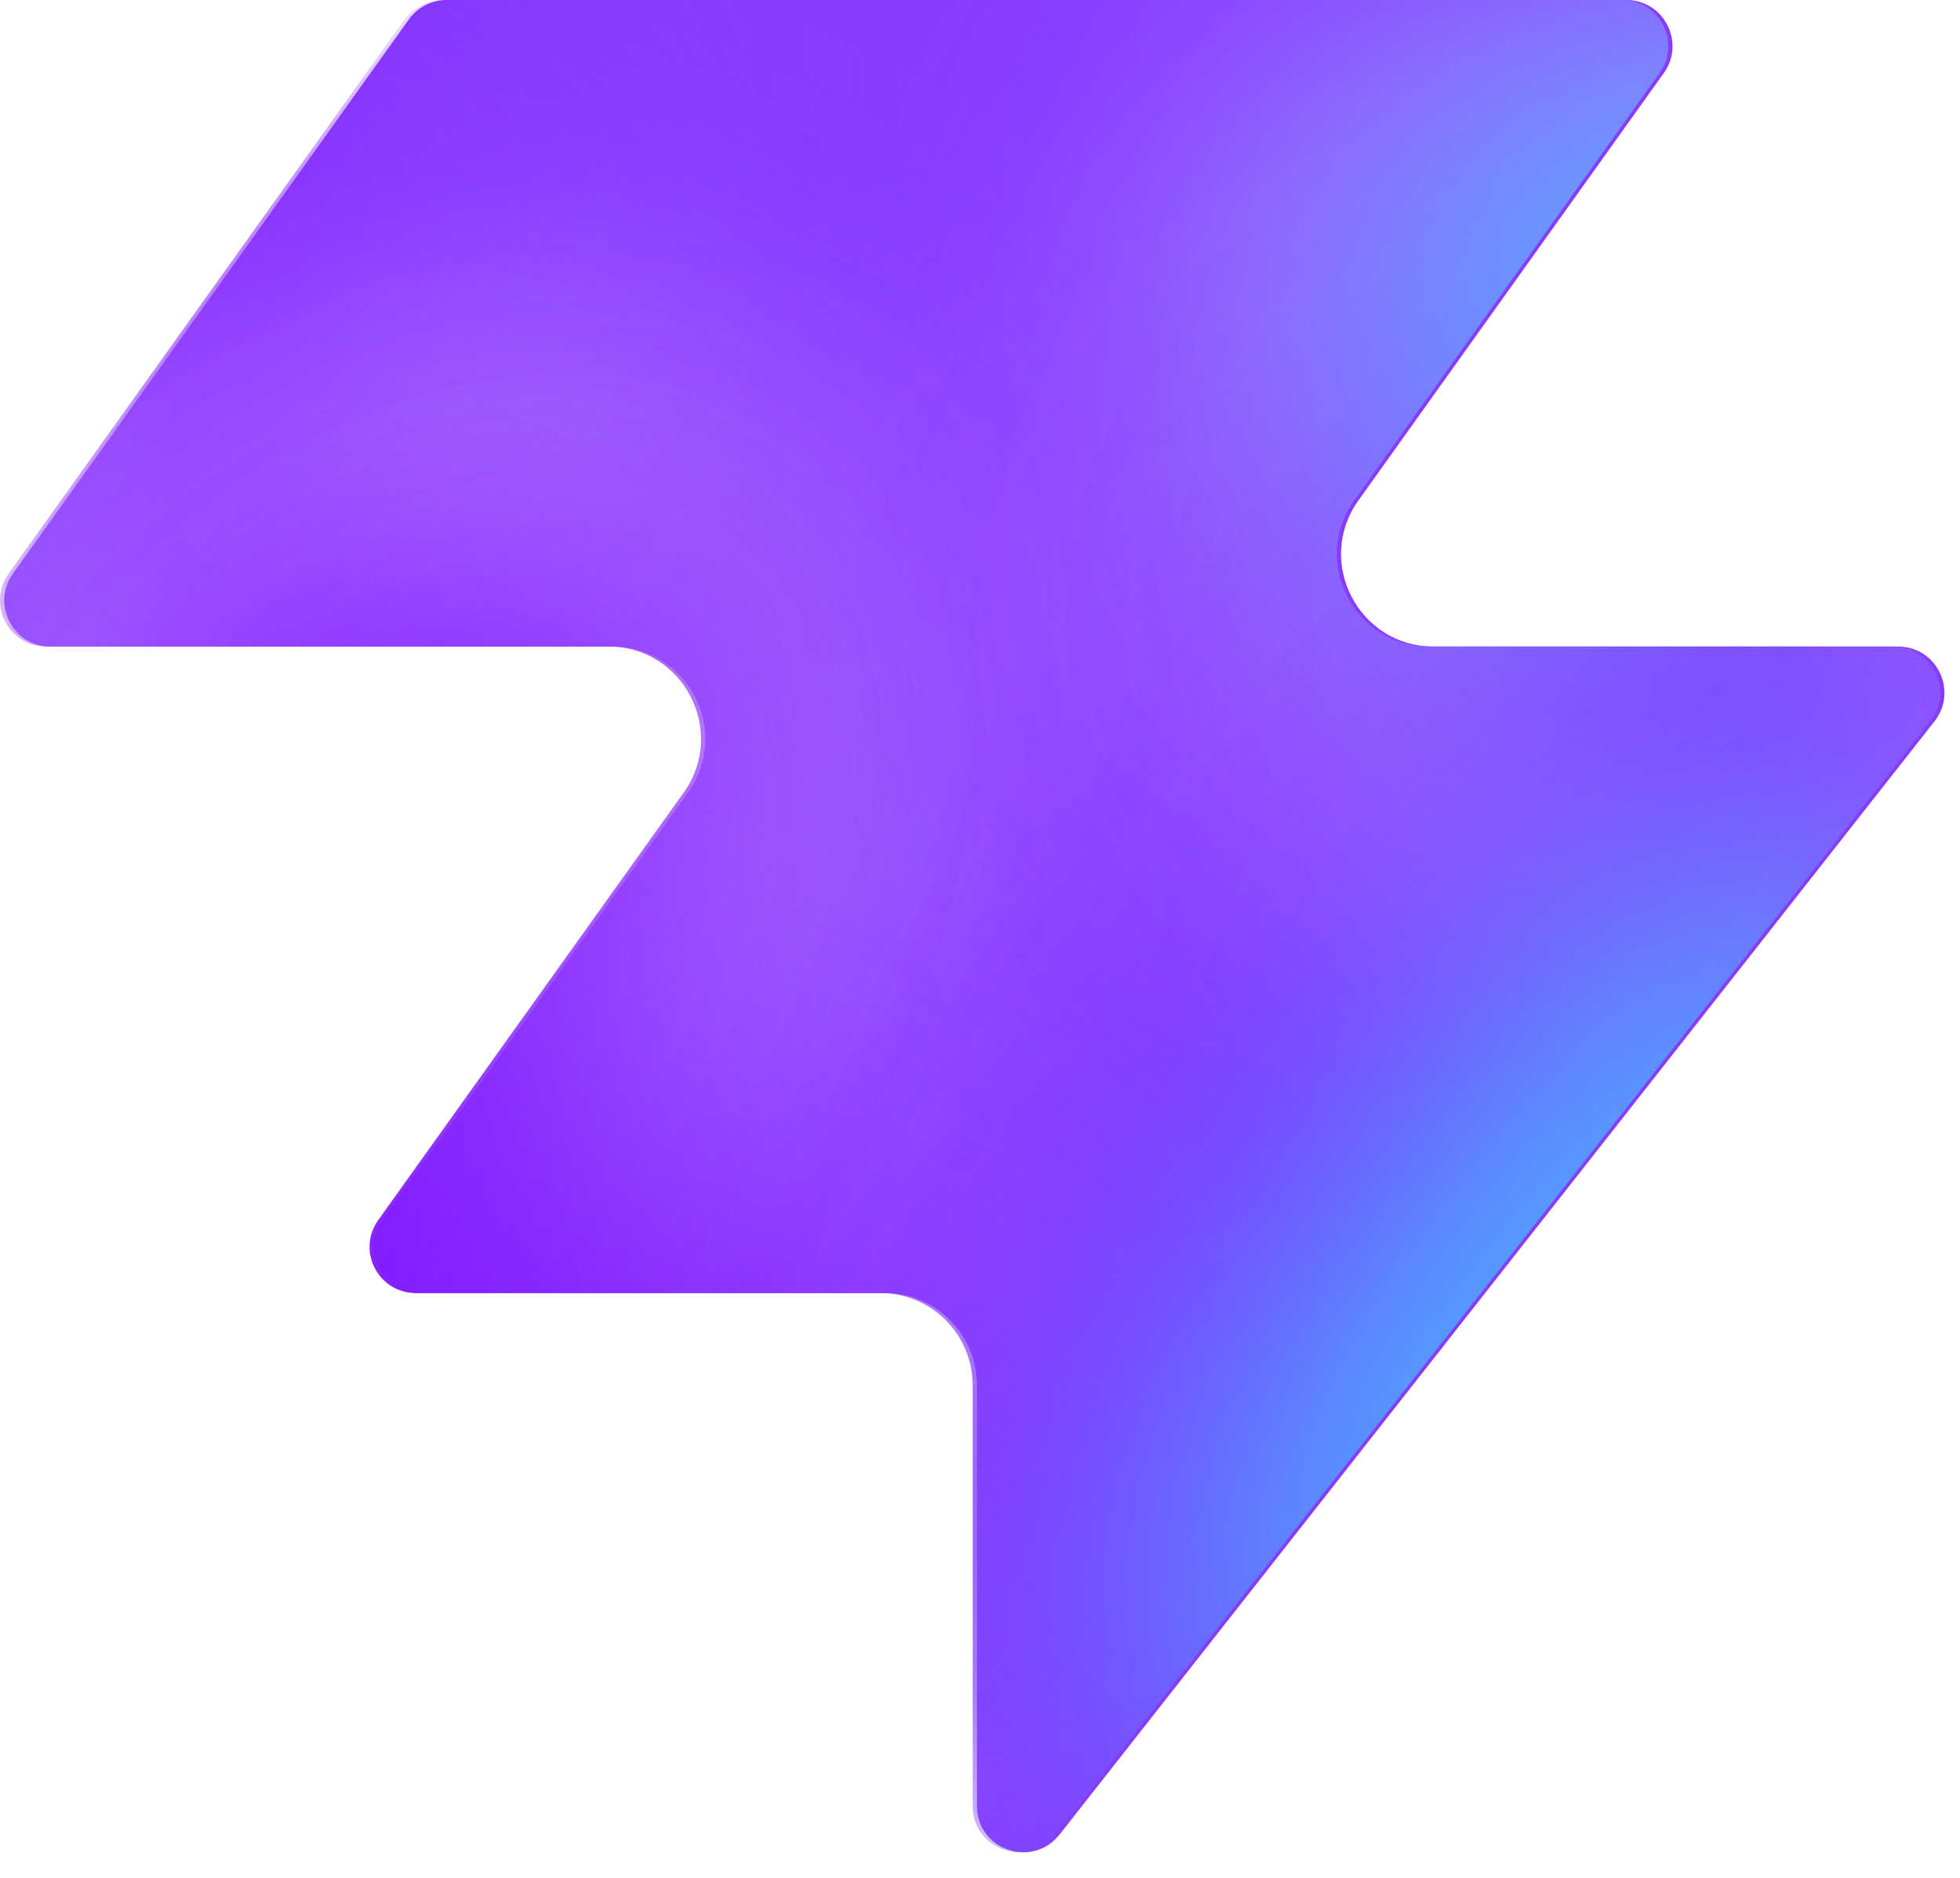
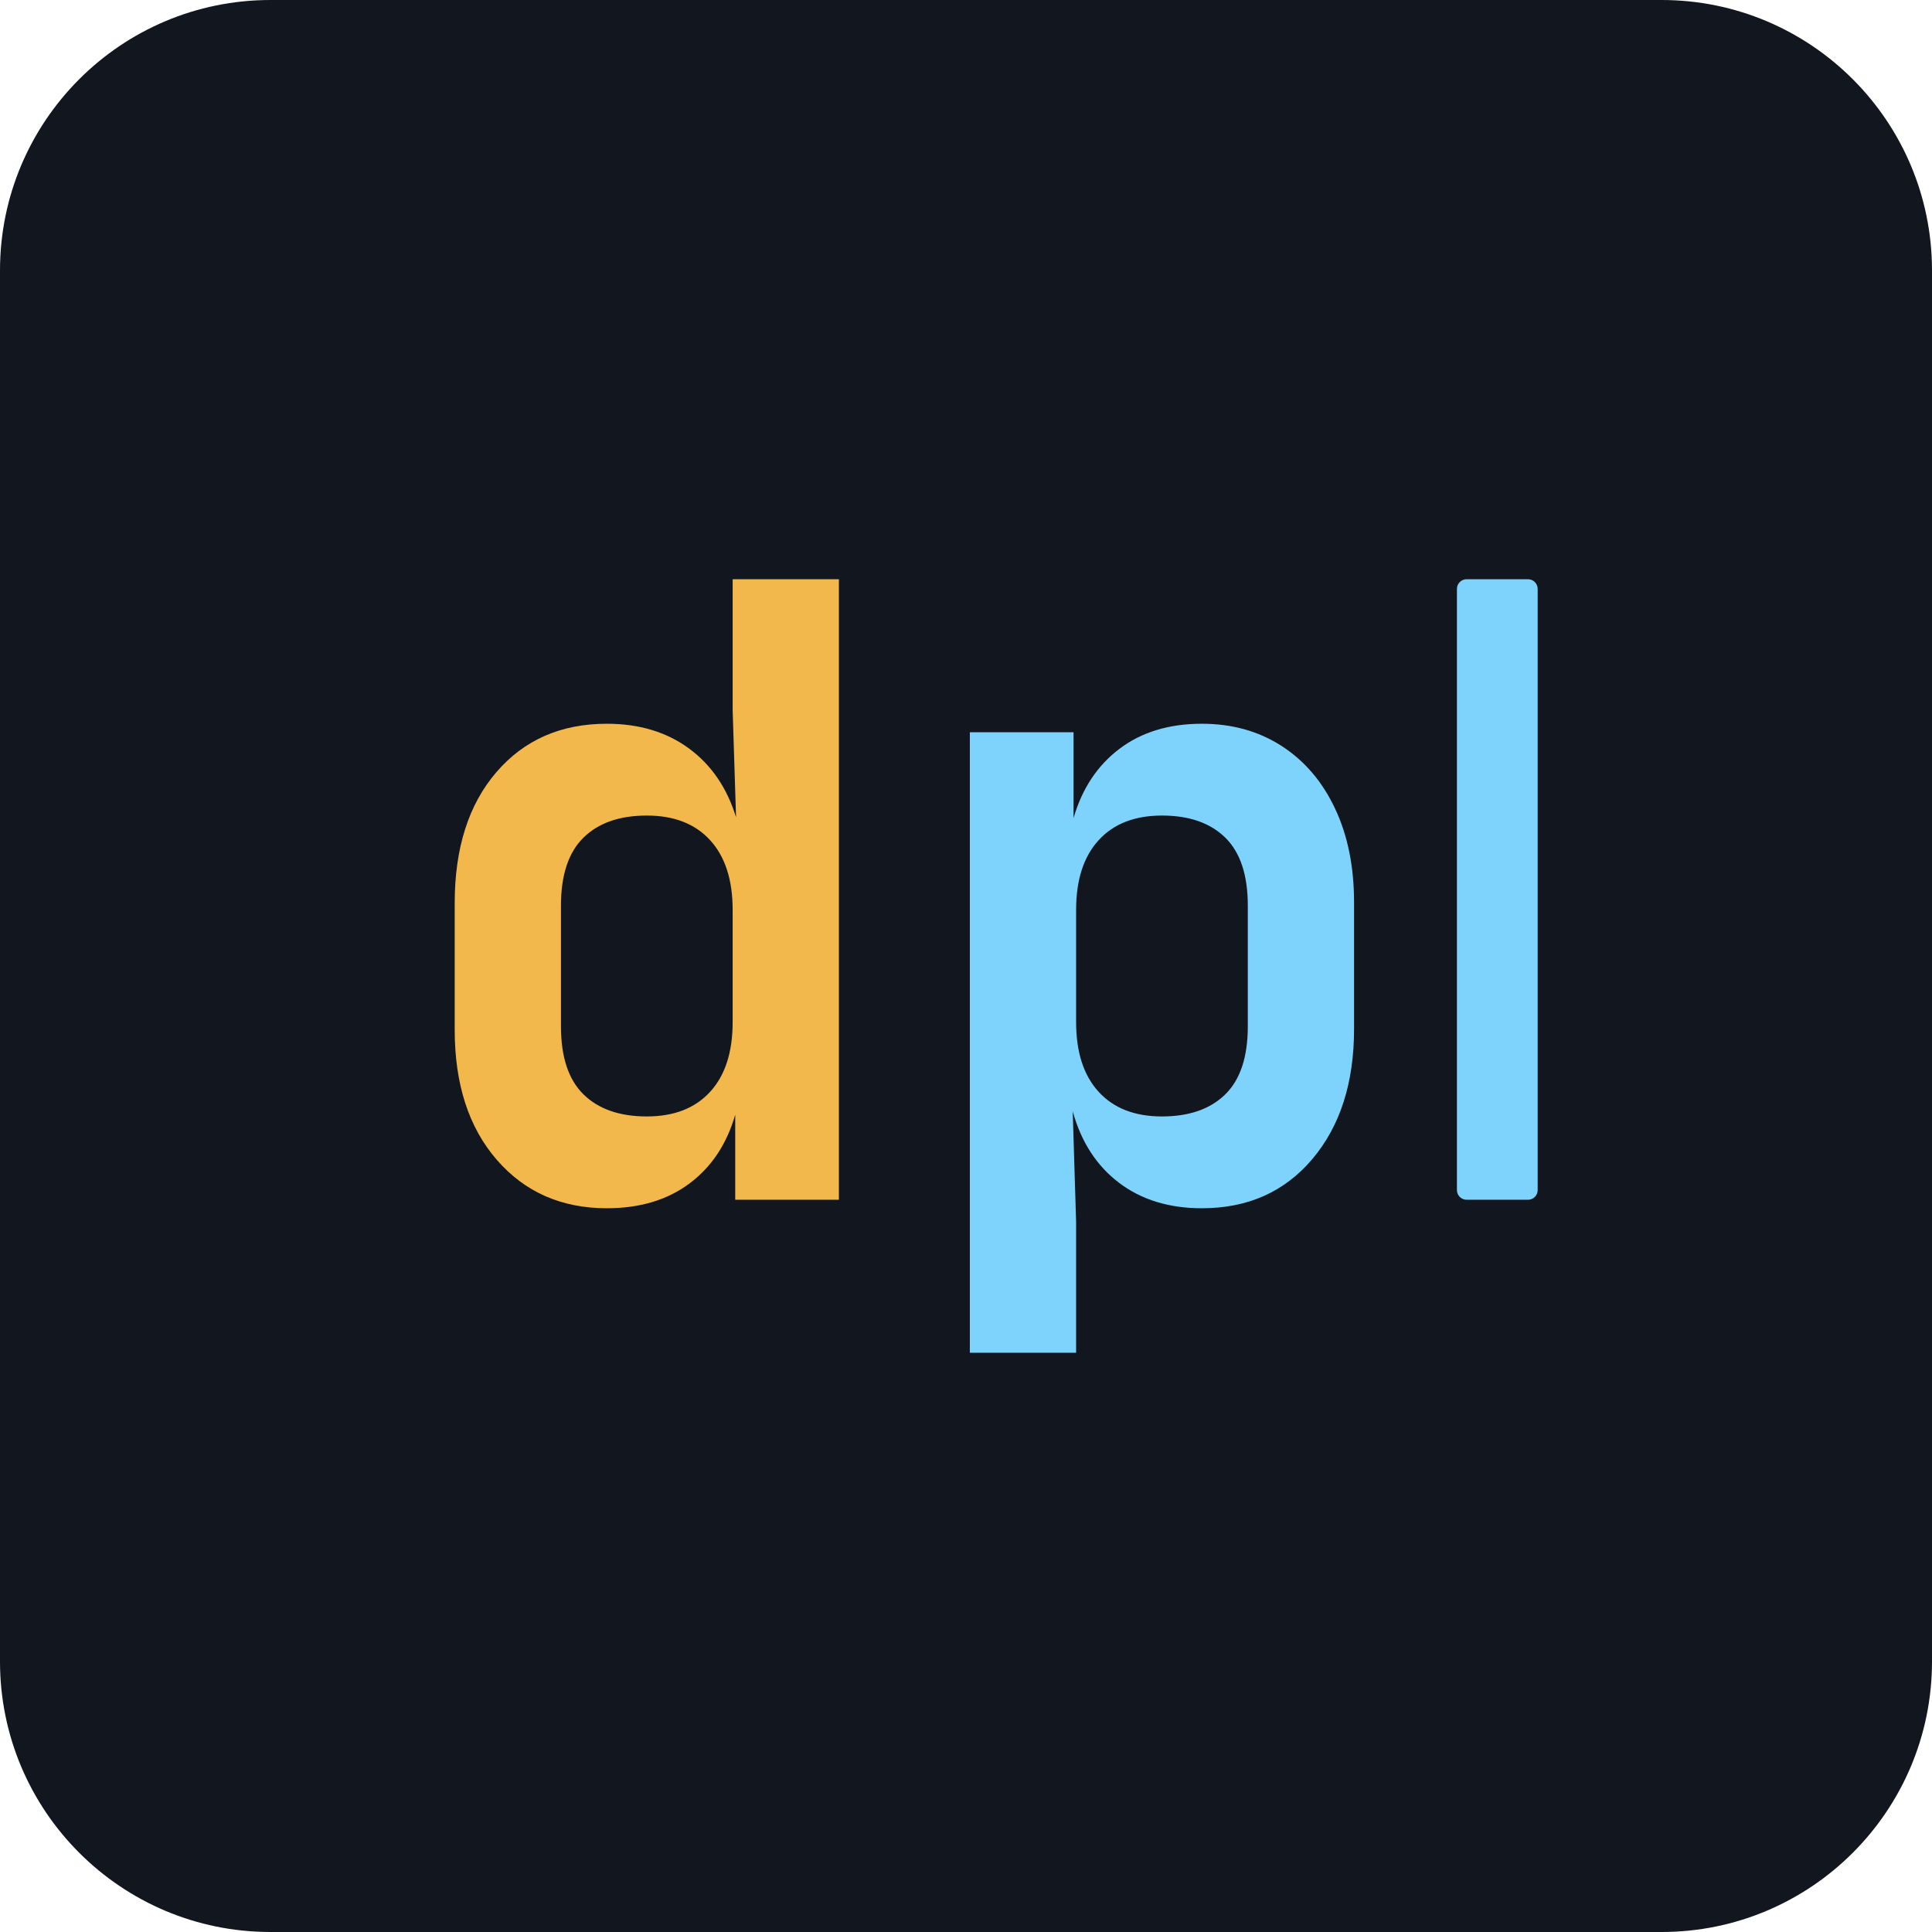
- <svg xmlns="http://www.w3.org/2000/svg" width="48" height="46" fill="none" viewBox="0 0 48 46">
-   <path fill="#863bff" d="M25.946 44.938c-.664.845-2.021.375-2.021-.698V33.937a2.26 2.26 0 0 0-2.262-2.262H10.287c-.92 0-1.456-1.04-.92-1.788l7.48-10.471c1.07-1.497 0-3.578-1.842-3.578H1.237c-.92 0-1.456-1.04-.92-1.788L10.013.474c.214-.297.556-.474.92-.474h28.894c.92 0 1.456 1.04.92 1.788l-7.48 10.471c-1.07 1.498 0 3.579 1.842 3.579h11.377c.943 0 1.473 1.088.89 1.83L25.947 44.94z" style="fill:#863bff;fill:color(display-p3 .525 .23 1);fill-opacity:1" />
-   <mask id="a" width="48" height="46" x="0" y="0" maskUnits="userSpaceOnUse" style="mask-type:alpha">
-     <path fill="#000" d="M25.842 44.938c-.664.844-2.021.375-2.021-.698V33.937a2.26 2.26 0 0 0-2.262-2.262H10.183c-.92 0-1.456-1.04-.92-1.788l7.48-10.471c1.07-1.498 0-3.579-1.842-3.579H1.133c-.92 0-1.456-1.04-.92-1.787L9.91.473c.214-.297.556-.474.92-.474h28.894c.92 0 1.456 1.04.92 1.788l-7.48 10.471c-1.07 1.498 0 3.578 1.842 3.578h11.377c.943 0 1.473 1.088.89 1.832L25.843 44.94z" style="fill:#000;fill-opacity:1" />
-   </mask>
-   <g mask="url(#a)">
-     <g filter="url(#b)">
-       <ellipse cx="5.508" cy="14.704" fill="#ede6ff" rx="5.508" ry="14.704" style="fill:#ede6ff;fill:color(display-p3 .927 .903 1);fill-opacity:1" transform="matrix(.00324 1 1 -.00324 -4.47 31.516)" />
-     </g>
-     <g filter="url(#c)">
-       <ellipse cx="10.399" cy="29.851" fill="#ede6ff" rx="10.399" ry="29.851" style="fill:#ede6ff;fill:color(display-p3 .927 .903 1);fill-opacity:1" transform="matrix(.00324 1 1 -.00324 -39.328 7.883)" />
-     </g>
-     <g filter="url(#d)">
-       <ellipse cx="5.508" cy="30.487" fill="#7e14ff" rx="5.508" ry="30.487" style="fill:#7e14ff;fill:color(display-p3 .492 .077 1);fill-opacity:1" transform="rotate(89.814 -25.913 -14.639)scale(1 -1)" />
-     </g>
-     <g filter="url(#e)">
-       <ellipse cx="5.508" cy="30.599" fill="#7e14ff" rx="5.508" ry="30.599" style="fill:#7e14ff;fill:color(display-p3 .492 .077 1);fill-opacity:1" transform="rotate(89.814 -32.644 -3.334)scale(1 -1)" />
-     </g>
-     <g filter="url(#f)">
-       <ellipse cx="5.508" cy="30.599" fill="#7e14ff" rx="5.508" ry="30.599" style="fill:#7e14ff;fill:color(display-p3 .492 .077 1);fill-opacity:1" transform="matrix(.00324 1 1 -.00324 -34.34 30.47)" />
-     </g>
-     <g filter="url(#g)">
-       <ellipse cx="14.072" cy="22.078" fill="#ede6ff" rx="14.072" ry="22.078" style="fill:#ede6ff;fill:color(display-p3 .927 .903 1);fill-opacity:1" transform="rotate(93.35 24.506 48.493)scale(-1 1)" />
-     </g>
-     <g filter="url(#h)">
-       <ellipse cx="3.47" cy="21.501" fill="#7e14ff" rx="3.47" ry="21.501" style="fill:#7e14ff;fill:color(display-p3 .492 .077 1);fill-opacity:1" transform="rotate(89.009 28.708 47.59)scale(-1 1)" />
-     </g>
-     <g filter="url(#i)">
-       <ellipse cx="3.47" cy="21.501" fill="#7e14ff" rx="3.47" ry="21.501" style="fill:#7e14ff;fill:color(display-p3 .492 .077 1);fill-opacity:1" transform="rotate(89.009 28.708 47.59)scale(-1 1)" />
-     </g>
-     <g filter="url(#j)">
-       <ellipse cx=".387" cy="8.972" fill="#7e14ff" rx="4.407" ry="29.108" style="fill:#7e14ff;fill:color(display-p3 .492 .077 1);fill-opacity:1" transform="rotate(39.51 .387 8.972)" />
-     </g>
-     <g filter="url(#k)">
-       <ellipse cx="47.523" cy="-6.092" fill="#7e14ff" rx="4.407" ry="29.108" style="fill:#7e14ff;fill:color(display-p3 .492 .077 1);fill-opacity:1" transform="rotate(37.892 47.523 -6.092)" />
-     </g>
-     <g filter="url(#l)">
-       <ellipse cx="41.412" cy="6.333" fill="#47bfff" rx="5.971" ry="9.665" style="fill:#47bfff;fill:color(display-p3 .28 .748 1);fill-opacity:1" transform="rotate(37.892 41.412 6.333)" />
-     </g>
-     <g filter="url(#m)">
-       <ellipse cx="-1.879" cy="38.332" fill="#7e14ff" rx="4.407" ry="29.108" style="fill:#7e14ff;fill:color(display-p3 .492 .077 1);fill-opacity:1" transform="rotate(37.892 -1.88 38.332)" />
-     </g>
-     <g filter="url(#n)">
-       <ellipse cx="-1.879" cy="38.332" fill="#7e14ff" rx="4.407" ry="29.108" style="fill:#7e14ff;fill:color(display-p3 .492 .077 1);fill-opacity:1" transform="rotate(37.892 -1.88 38.332)" />
-     </g>
-     <g filter="url(#o)">
-       <ellipse cx="35.651" cy="29.907" fill="#7e14ff" rx="4.407" ry="29.108" style="fill:#7e14ff;fill:color(display-p3 .492 .077 1);fill-opacity:1" transform="rotate(37.892 35.651 29.907)" />
-     </g>
-     <g filter="url(#p)">
-       <ellipse cx="38.418" cy="32.4" fill="#47bfff" rx="5.971" ry="15.297" style="fill:#47bfff;fill:color(display-p3 .28 .748 1);fill-opacity:1" transform="rotate(37.892 38.418 32.4)" />
-     </g>
-   </g>
-   <defs>
-     <filter id="b" width="60.045" height="41.654" x="-19.77" y="16.149" color-interpolation-filters="sRGB" filterUnits="userSpaceOnUse">
-       <feFlood flood-opacity="0" result="BackgroundImageFix" />
-       <feBlend in="SourceGraphic" in2="BackgroundImageFix" result="shape" />
-       <feGaussianBlur result="effect1_foregroundBlur_2002_17158" stdDeviation="7.659" />
-     </filter>
-     <filter id="c" width="90.34" height="51.437" x="-54.613" y="-7.533" color-interpolation-filters="sRGB" filterUnits="userSpaceOnUse">
-       <feFlood flood-opacity="0" result="BackgroundImageFix" />
-       <feBlend in="SourceGraphic" in2="BackgroundImageFix" result="shape" />
-       <feGaussianBlur result="effect1_foregroundBlur_2002_17158" stdDeviation="7.659" />
-     </filter>
-     <filter id="d" width="79.355" height="29.4" x="-49.64" y="2.03" color-interpolation-filters="sRGB" filterUnits="userSpaceOnUse">
-       <feFlood flood-opacity="0" result="BackgroundImageFix" />
-       <feBlend in="SourceGraphic" in2="BackgroundImageFix" result="shape" />
-       <feGaussianBlur result="effect1_foregroundBlur_2002_17158" stdDeviation="4.596" />
-     </filter>
-     <filter id="e" width="79.579" height="29.4" x="-45.045" y="20.029" color-interpolation-filters="sRGB" filterUnits="userSpaceOnUse">
-       <feFlood flood-opacity="0" result="BackgroundImageFix" />
-       <feBlend in="SourceGraphic" in2="BackgroundImageFix" result="shape" />
-       <feGaussianBlur result="effect1_foregroundBlur_2002_17158" stdDeviation="4.596" />
-     </filter>
-     <filter id="f" width="79.579" height="29.4" x="-43.513" y="21.178" color-interpolation-filters="sRGB" filterUnits="userSpaceOnUse">
-       <feFlood flood-opacity="0" result="BackgroundImageFix" />
-       <feBlend in="SourceGraphic" in2="BackgroundImageFix" result="shape" />
-       <feGaussianBlur result="effect1_foregroundBlur_2002_17158" stdDeviation="4.596" />
-     </filter>
-     <filter id="g" width="74.749" height="58.852" x="15.756" y="-17.901" color-interpolation-filters="sRGB" filterUnits="userSpaceOnUse">
-       <feFlood flood-opacity="0" result="BackgroundImageFix" />
-       <feBlend in="SourceGraphic" in2="BackgroundImageFix" result="shape" />
-       <feGaussianBlur result="effect1_foregroundBlur_2002_17158" stdDeviation="7.659" />
-     </filter>
-     <filter id="h" width="61.377" height="25.362" x="23.548" y="2.284" color-interpolation-filters="sRGB" filterUnits="userSpaceOnUse">
-       <feFlood flood-opacity="0" result="BackgroundImageFix" />
-       <feBlend in="SourceGraphic" in2="BackgroundImageFix" result="shape" />
-       <feGaussianBlur result="effect1_foregroundBlur_2002_17158" stdDeviation="4.596" />
-     </filter>
-     <filter id="i" width="61.377" height="25.362" x="23.548" y="2.284" color-interpolation-filters="sRGB" filterUnits="userSpaceOnUse">
-       <feFlood flood-opacity="0" result="BackgroundImageFix" />
-       <feBlend in="SourceGraphic" in2="BackgroundImageFix" result="shape" />
-       <feGaussianBlur result="effect1_foregroundBlur_2002_17158" stdDeviation="4.596" />
-     </filter>
-     <filter id="j" width="56.045" height="63.649" x="-27.636" y="-22.853" color-interpolation-filters="sRGB" filterUnits="userSpaceOnUse">
-       <feFlood flood-opacity="0" result="BackgroundImageFix" />
-       <feBlend in="SourceGraphic" in2="BackgroundImageFix" result="shape" />
-       <feGaussianBlur result="effect1_foregroundBlur_2002_17158" stdDeviation="4.596" />
-     </filter>
-     <filter id="k" width="54.814" height="64.646" x="20.116" y="-38.415" color-interpolation-filters="sRGB" filterUnits="userSpaceOnUse">
-       <feFlood flood-opacity="0" result="BackgroundImageFix" />
-       <feBlend in="SourceGraphic" in2="BackgroundImageFix" result="shape" />
-       <feGaussianBlur result="effect1_foregroundBlur_2002_17158" stdDeviation="4.596" />
-     </filter>
-     <filter id="l" width="33.541" height="35.313" x="24.641" y="-11.323" color-interpolation-filters="sRGB" filterUnits="userSpaceOnUse">
-       <feFlood flood-opacity="0" result="BackgroundImageFix" />
-       <feBlend in="SourceGraphic" in2="BackgroundImageFix" result="shape" />
-       <feGaussianBlur result="effect1_foregroundBlur_2002_17158" stdDeviation="4.596" />
-     </filter>
-     <filter id="m" width="54.814" height="64.646" x="-29.286" y="6.009" color-interpolation-filters="sRGB" filterUnits="userSpaceOnUse">
-       <feFlood flood-opacity="0" result="BackgroundImageFix" />
-       <feBlend in="SourceGraphic" in2="BackgroundImageFix" result="shape" />
-       <feGaussianBlur result="effect1_foregroundBlur_2002_17158" stdDeviation="4.596" />
-     </filter>
-     <filter id="n" width="54.814" height="64.646" x="-29.286" y="6.009" color-interpolation-filters="sRGB" filterUnits="userSpaceOnUse">
-       <feFlood flood-opacity="0" result="BackgroundImageFix" />
-       <feBlend in="SourceGraphic" in2="BackgroundImageFix" result="shape" />
-       <feGaussianBlur result="effect1_foregroundBlur_2002_17158" stdDeviation="4.596" />
-     </filter>
-     <filter id="o" width="54.814" height="64.646" x="8.244" y="-2.416" color-interpolation-filters="sRGB" filterUnits="userSpaceOnUse">
-       <feFlood flood-opacity="0" result="BackgroundImageFix" />
-       <feBlend in="SourceGraphic" in2="BackgroundImageFix" result="shape" />
-       <feGaussianBlur result="effect1_foregroundBlur_2002_17158" stdDeviation="4.596" />
-     </filter>
-     <filter id="p" width="39.409" height="43.623" x="18.713" y="10.588" color-interpolation-filters="sRGB" filterUnits="userSpaceOnUse">
-       <feFlood flood-opacity="0" result="BackgroundImageFix" />
-       <feBlend in="SourceGraphic" in2="BackgroundImageFix" result="shape" />
-       <feGaussianBlur result="effect1_foregroundBlur_2002_17158" stdDeviation="4.596" />
-     </filter>
-   </defs>
+ <svg xmlns="http://www.w3.org/2000/svg" width="512" height="512" viewBox="0 0 512 512">
+   <rect width="512" height="512" rx="71.68" fill="#12161F" />
+   <path d="M160.82 320.20L160.82 320.20Q142.80 320.20 131.65 307.36Q120.50 294.52 120.50 272.90L120.50 272.90L120.50 239.33Q120.50 217.48 131.54 204.64Q142.57 191.80 160.82 191.80L160.82 191.80Q173.66 191.80 182.56 198.33Q191.46 204.86 195.06 216.58L195.06 216.58L194.16 188.19L194.16 153.50L222.32 153.50L222.32 317.95L194.84 317.95L194.84 295.42Q191.46 307.14 182.67 313.67Q173.89 320.20 160.82 320.20ZM171.41 295.87L171.41 295.87Q182.22 295.87 188.19 289.34Q194.16 282.81 194.16 270.87L194.16 270.87L194.16 241.13Q194.16 229.19 188.19 222.66Q182.22 216.13 171.41 216.13L171.41 216.13Q160.60 216.13 154.63 221.98Q148.66 227.84 148.66 240.01L148.66 240.01L148.66 271.99Q148.66 284.16 154.63 290.02Q160.60 295.87 171.41 295.87Z" fill="#F2B84B" />
+   <path d="M285.18 358.50L257.02 358.50L257.02 194.05L284.50 194.05L284.50 216.80Q287.88 205.09 296.67 198.44Q305.45 191.80 318.52 191.80L318.52 191.80Q330.46 191.80 339.58 197.65Q348.71 203.51 353.77 214.21Q358.84 224.91 358.84 239.10L358.84 239.10L358.84 272.67Q358.84 294.07 347.80 307.14Q336.77 320.20 318.52 320.20L318.52 320.20Q305.45 320.20 296.55 313.45Q287.65 306.69 284.28 294.52L284.28 294.52L285.18 323.81L285.18 358.50ZM307.93 295.87L307.93 295.87Q318.74 295.87 324.71 290.02Q330.68 284.16 330.68 271.99L330.68 271.99L330.68 240.01Q330.68 227.84 324.71 221.98Q318.74 216.13 307.93 216.13L307.93 216.13Q297.12 216.13 291.15 222.66Q285.18 229.19 285.18 241.13L285.18 241.13L285.18 270.87Q285.18 282.81 291.15 289.34Q297.12 295.87 307.93 295.87Z" fill="#7DD3FC" />
+   <rect x="386.1" y="153.5" width="21.4" height="164.45" rx="2.57" fill="#7DD3FC" />
</svg>
